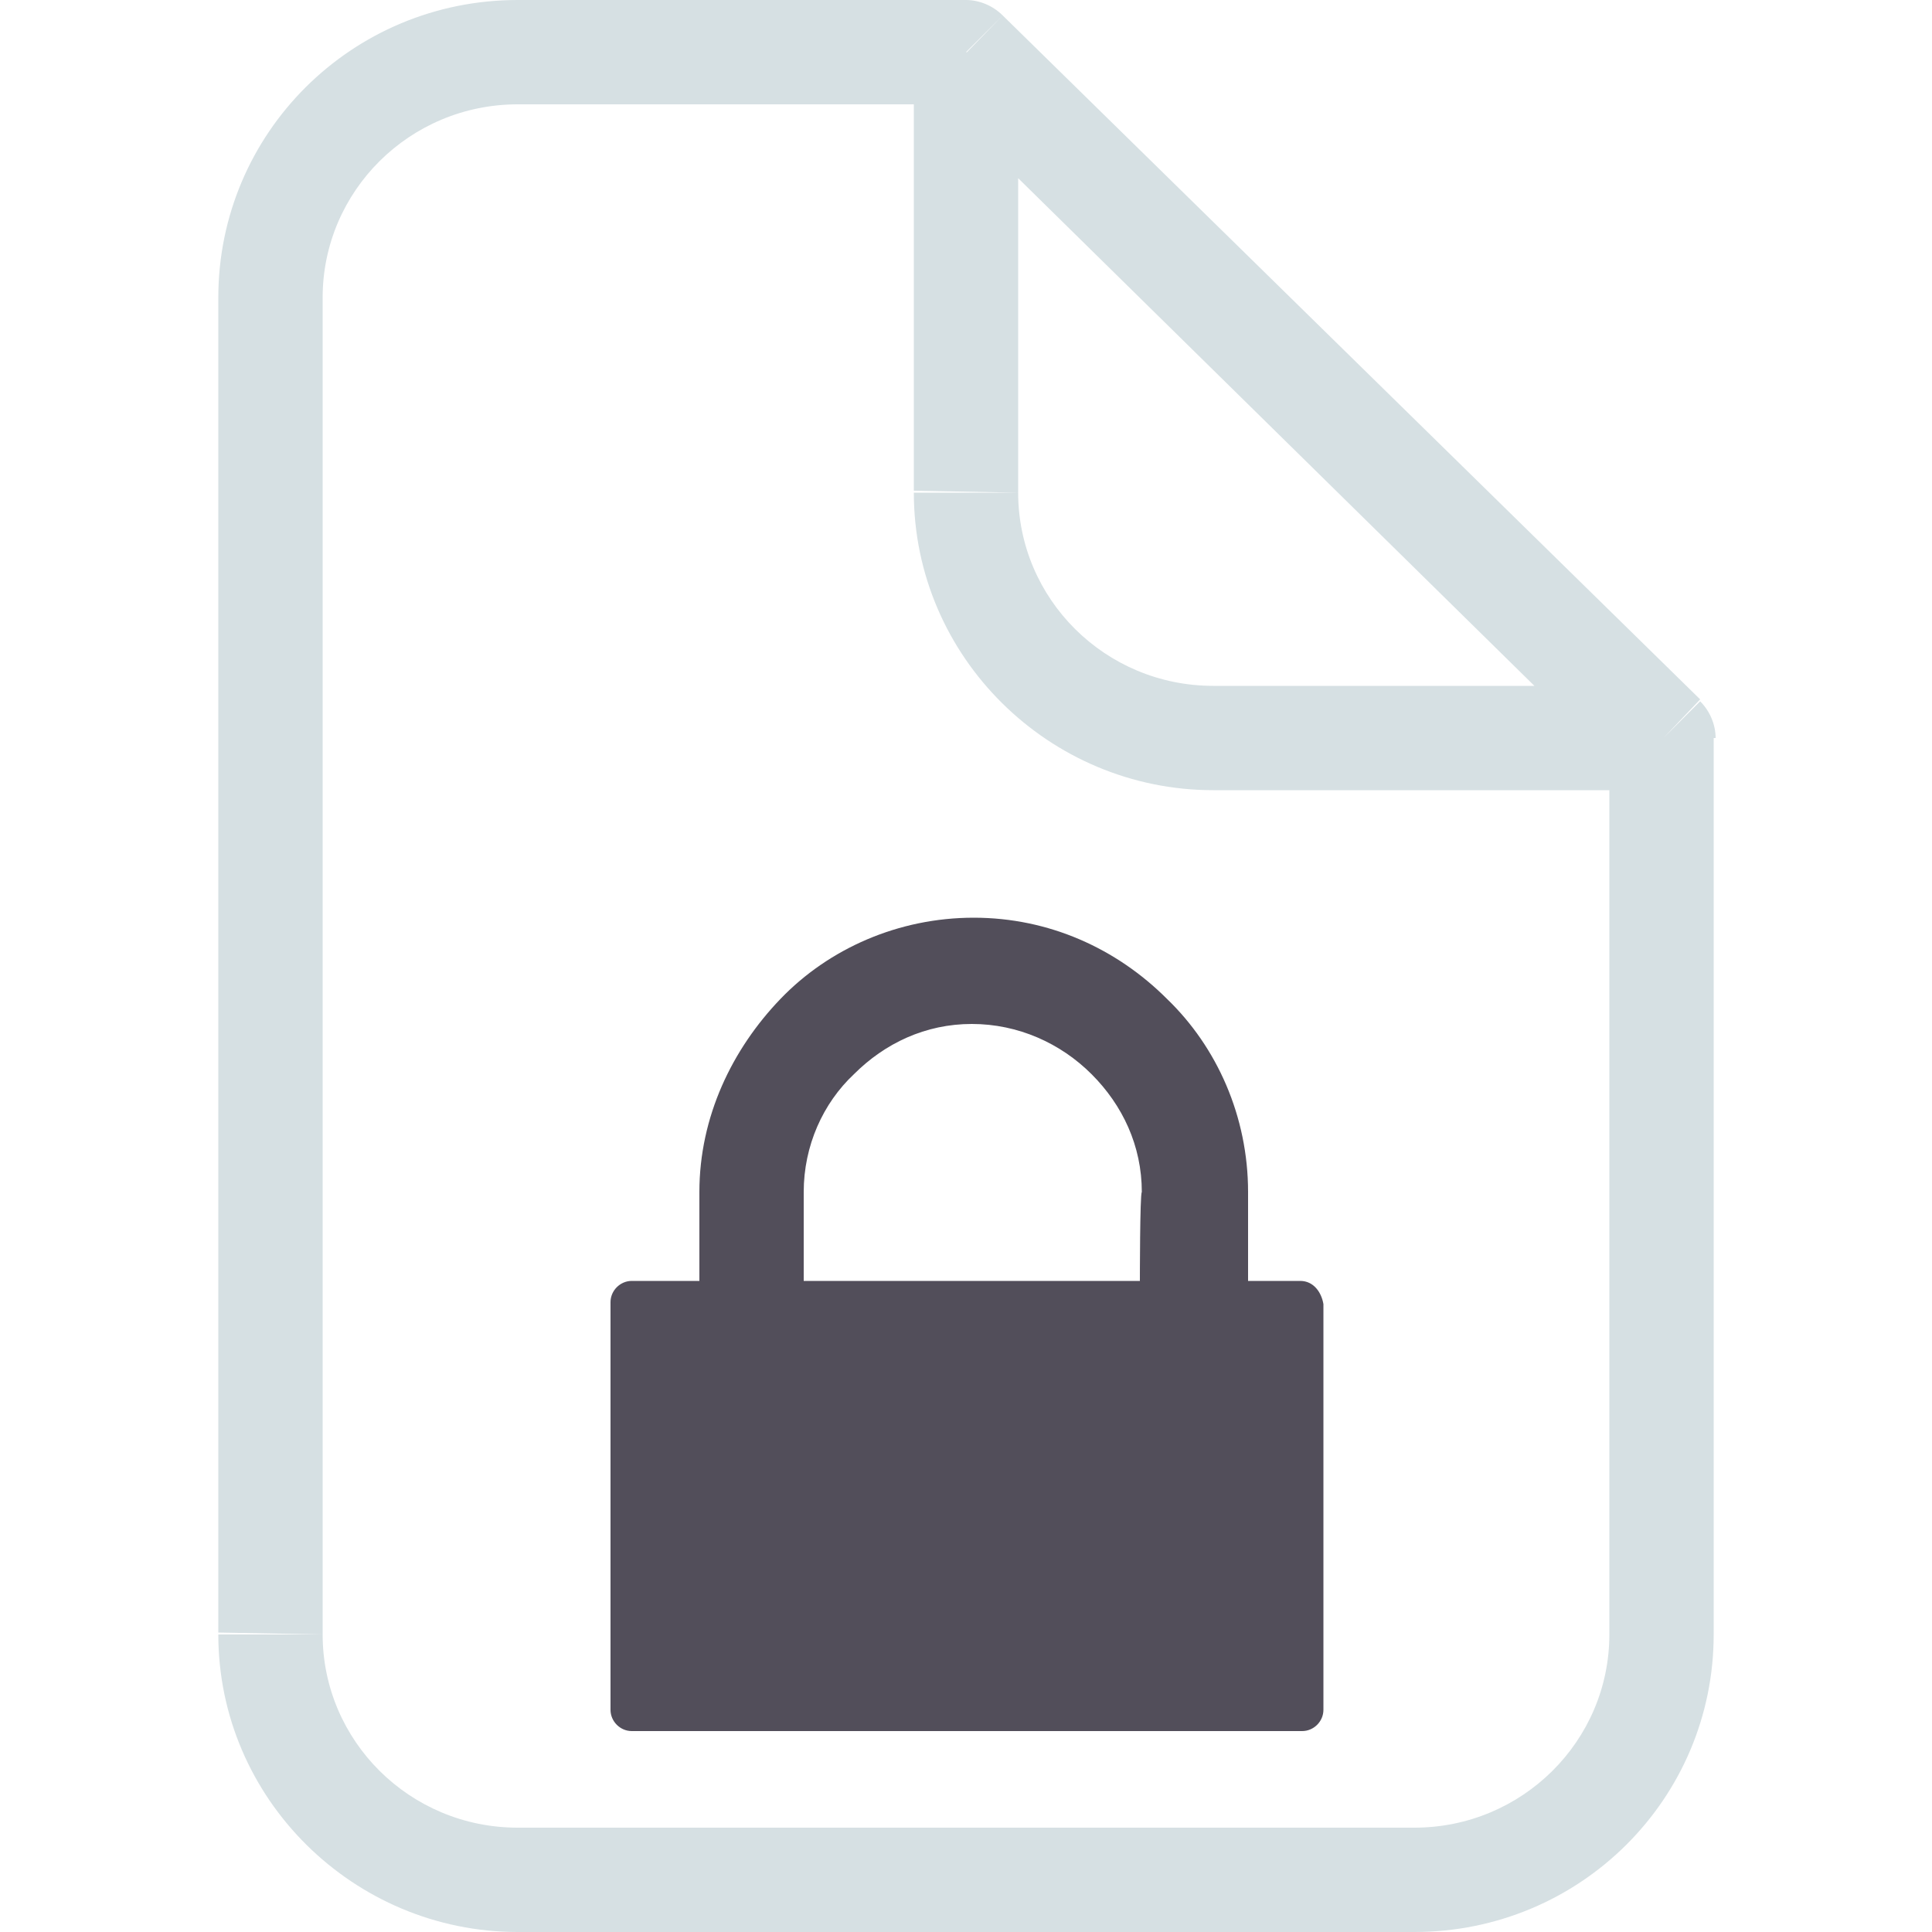
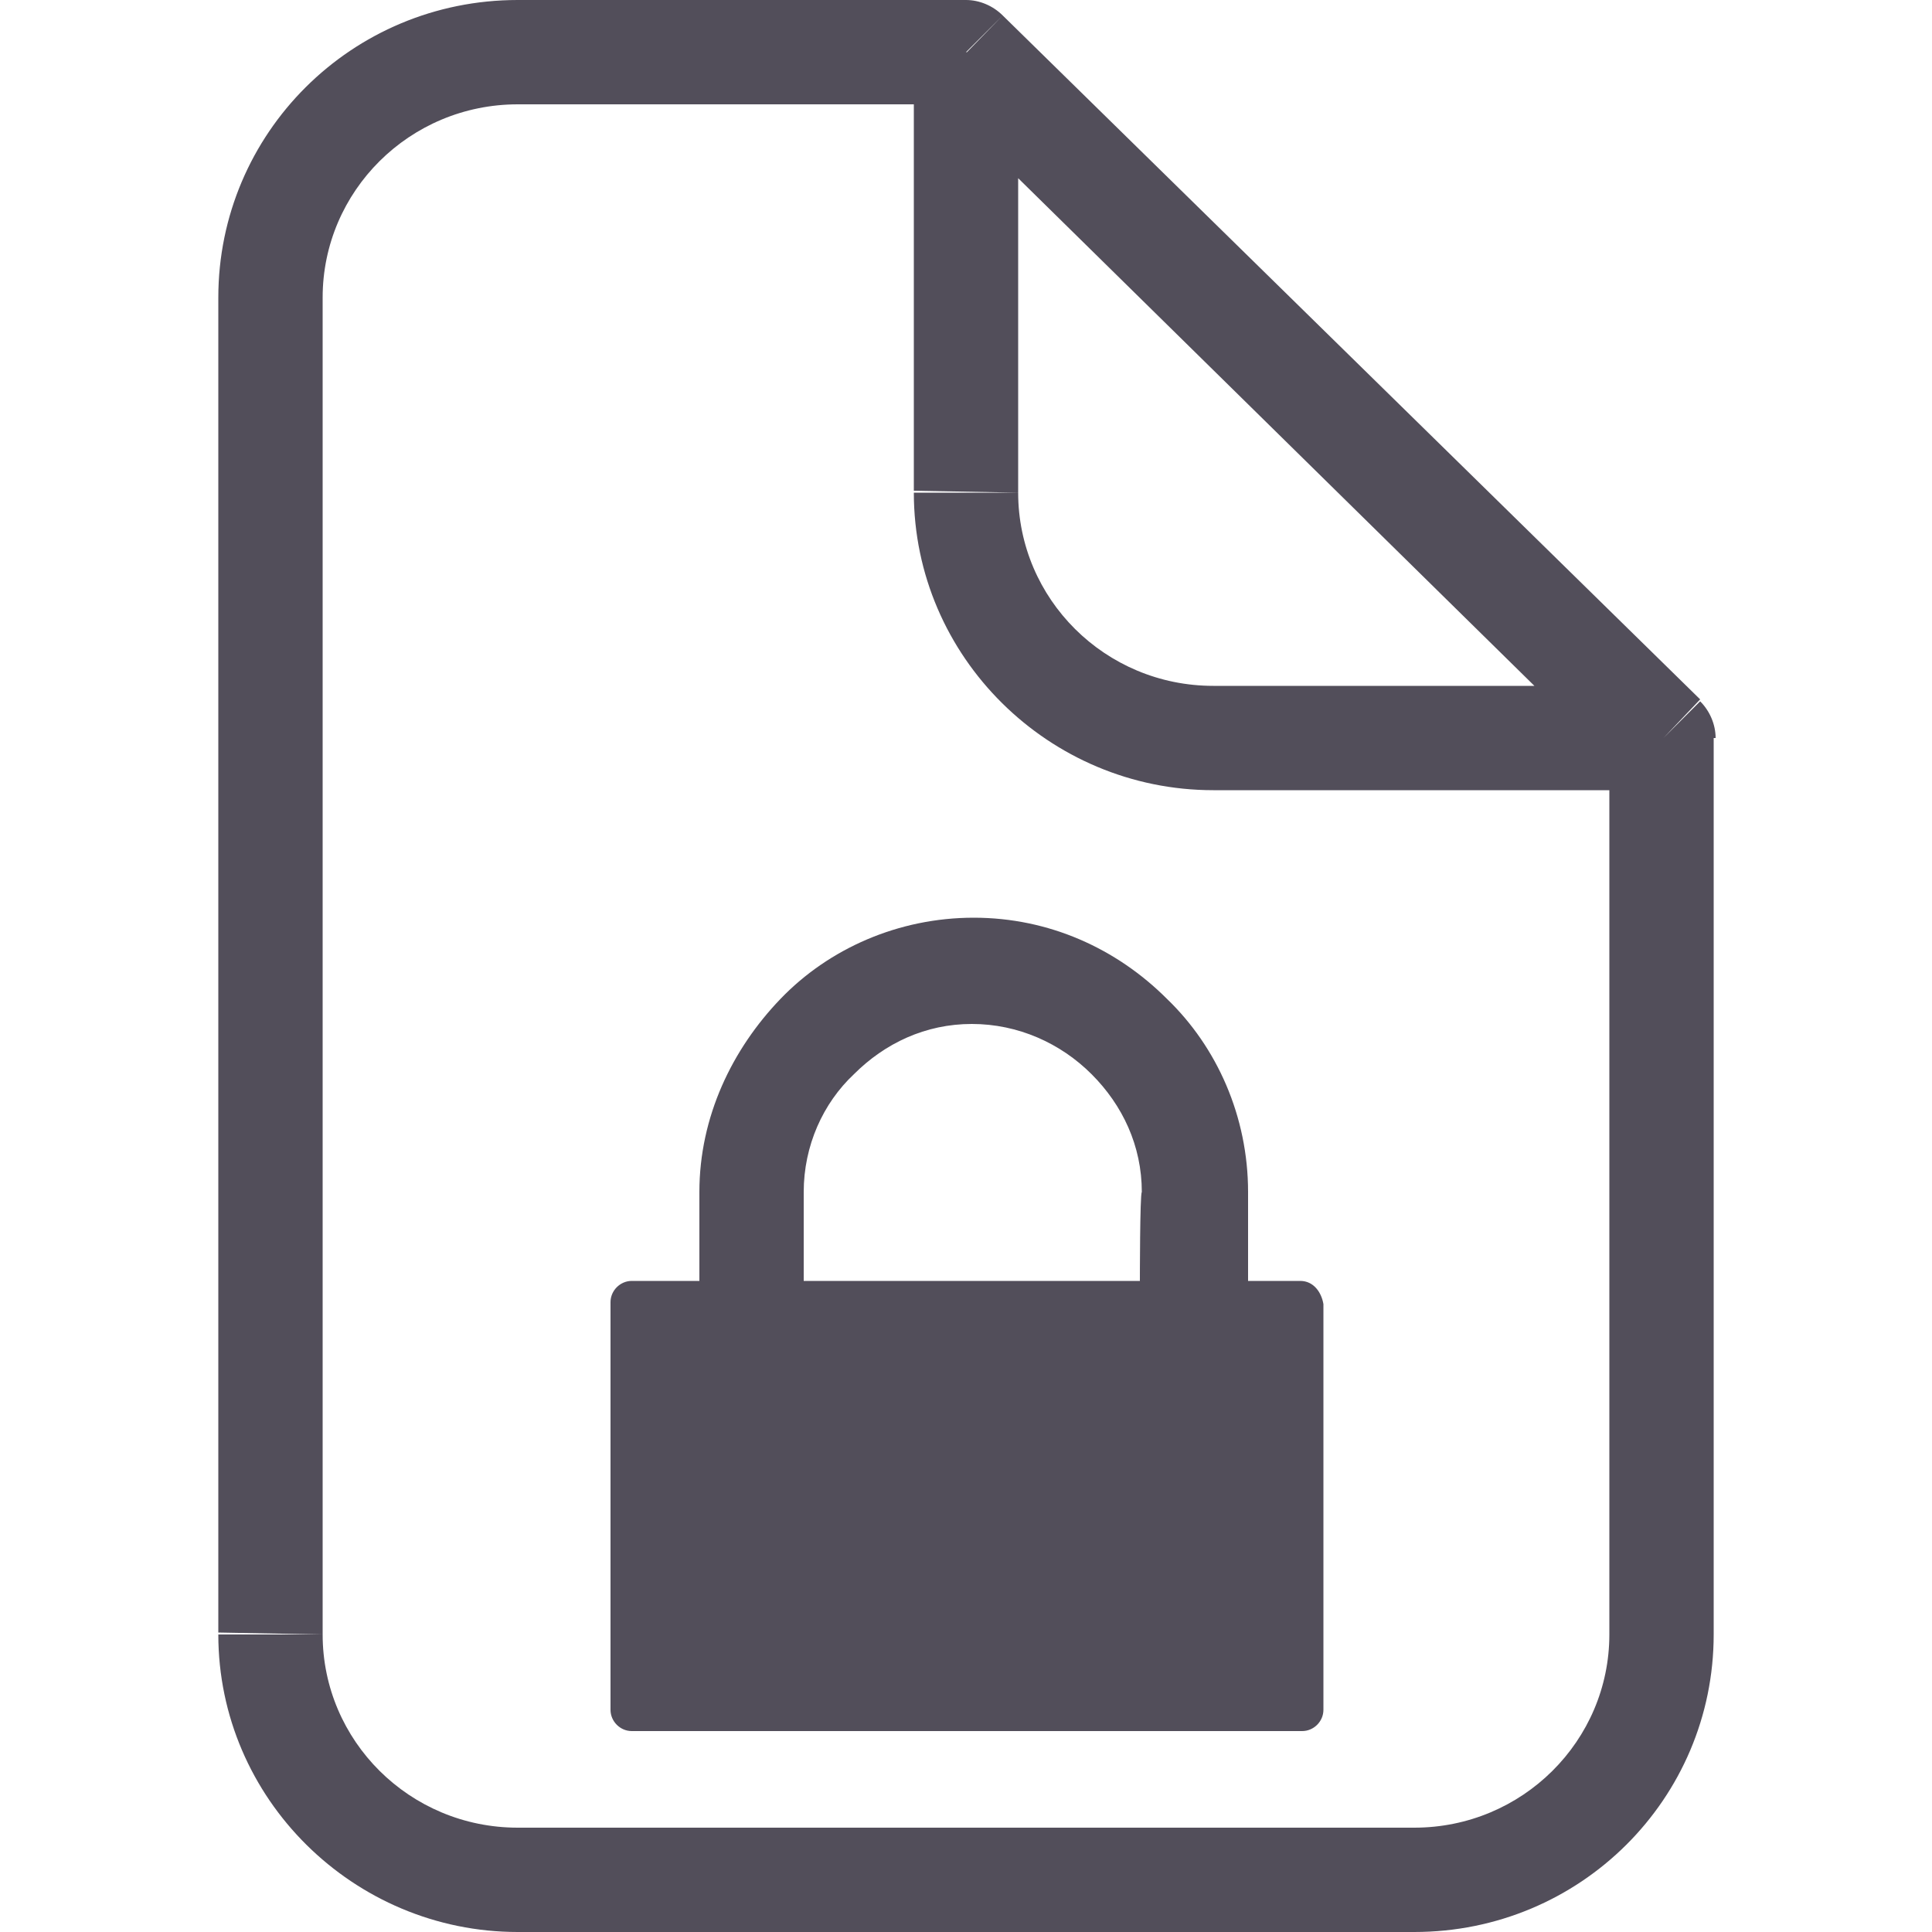
<svg xmlns="http://www.w3.org/2000/svg" version="1.1" id="Layer_1" x="0px" y="0px" viewBox="0 0 100 100" style="enable-background:new 0 0 100 100;" xml:space="preserve">
  <style type="text/css">
- 	.st0{fill:#D6E0E3;}
+ 	.st0{fill:#524E5A;}
	.st1{fill-rule:evenodd;clip-rule:evenodd;fill:#524E5A;}
</style>
  <path class="st0" d="M50,2.7l1.9-1.9C51.4,0.3,50.7,0,50,0V2.7z M86.1,38.2h2.7c0-0.7-0.3-1.4-0.8-1.9L86.1,38.2z M73.2,94.6H26.8  v5.4h46.5v-5.4H73.2z M16.7,84.6V15.4h-5.4v69.1L16.7,84.6L16.7,84.6z M26.8,5.4H50V0H26.8V5.4z M88,36.2L51.9,0.8l-3.8,3.9  l36.1,35.5L88,36.2z M26.8,94.6c-5.6,0-10.1-4.5-10.1-10h-5.4c0,8.5,7,15.4,15.5,15.4V94.6z M73.2,100c8.6,0,15.5-6.9,15.5-15.4  h-5.4c0,5.5-4.5,10-10.1,10V100z M62.8,35.5c-5.6,0-10.1-4.5-10.1-10h-5.4c0,8.5,7,15.4,15.5,15.4C62.8,40.9,62.8,35.5,62.8,35.5z   M16.7,15.4c0-5.5,4.5-10,10.1-10V0c-8.6,0-15.5,6.9-15.5,15.4H16.7z M83.3,38.2v46.4h5.4V38.2H83.3z M52.7,25.5V2.7h-5.4v22.7  L52.7,25.5L52.7,25.5z M62.8,40.9H86v-5.4H62.8V40.9z" />
  <path class="st1" d="M67.3,66.3h-2.7v-4.6c0-3.9-1.6-7.5-4.2-10c-2.6-2.6-6.1-4.2-10-4.2s-7.5,1.6-10,4.2s-4.2,6.1-4.2,10v4.6h-3.5  c-0.6,0-1.1,0.5-1.1,1.1v21.1c0,0.6,0.5,1.1,1.1,1.1h34.7c0.6,0,1.1-0.5,1.1-1.1v-21C68.4,66.9,68,66.3,67.3,66.3z M59,66.3H41.6  v-4.6c0-2.4,1-4.6,2.6-6.1c1.6-1.6,3.7-2.6,6.1-2.6s4.6,1,6.2,2.6c1.6,1.6,2.6,3.7,2.6,6.1C59,61.8,59,66.3,59,66.3z" />
</svg>
